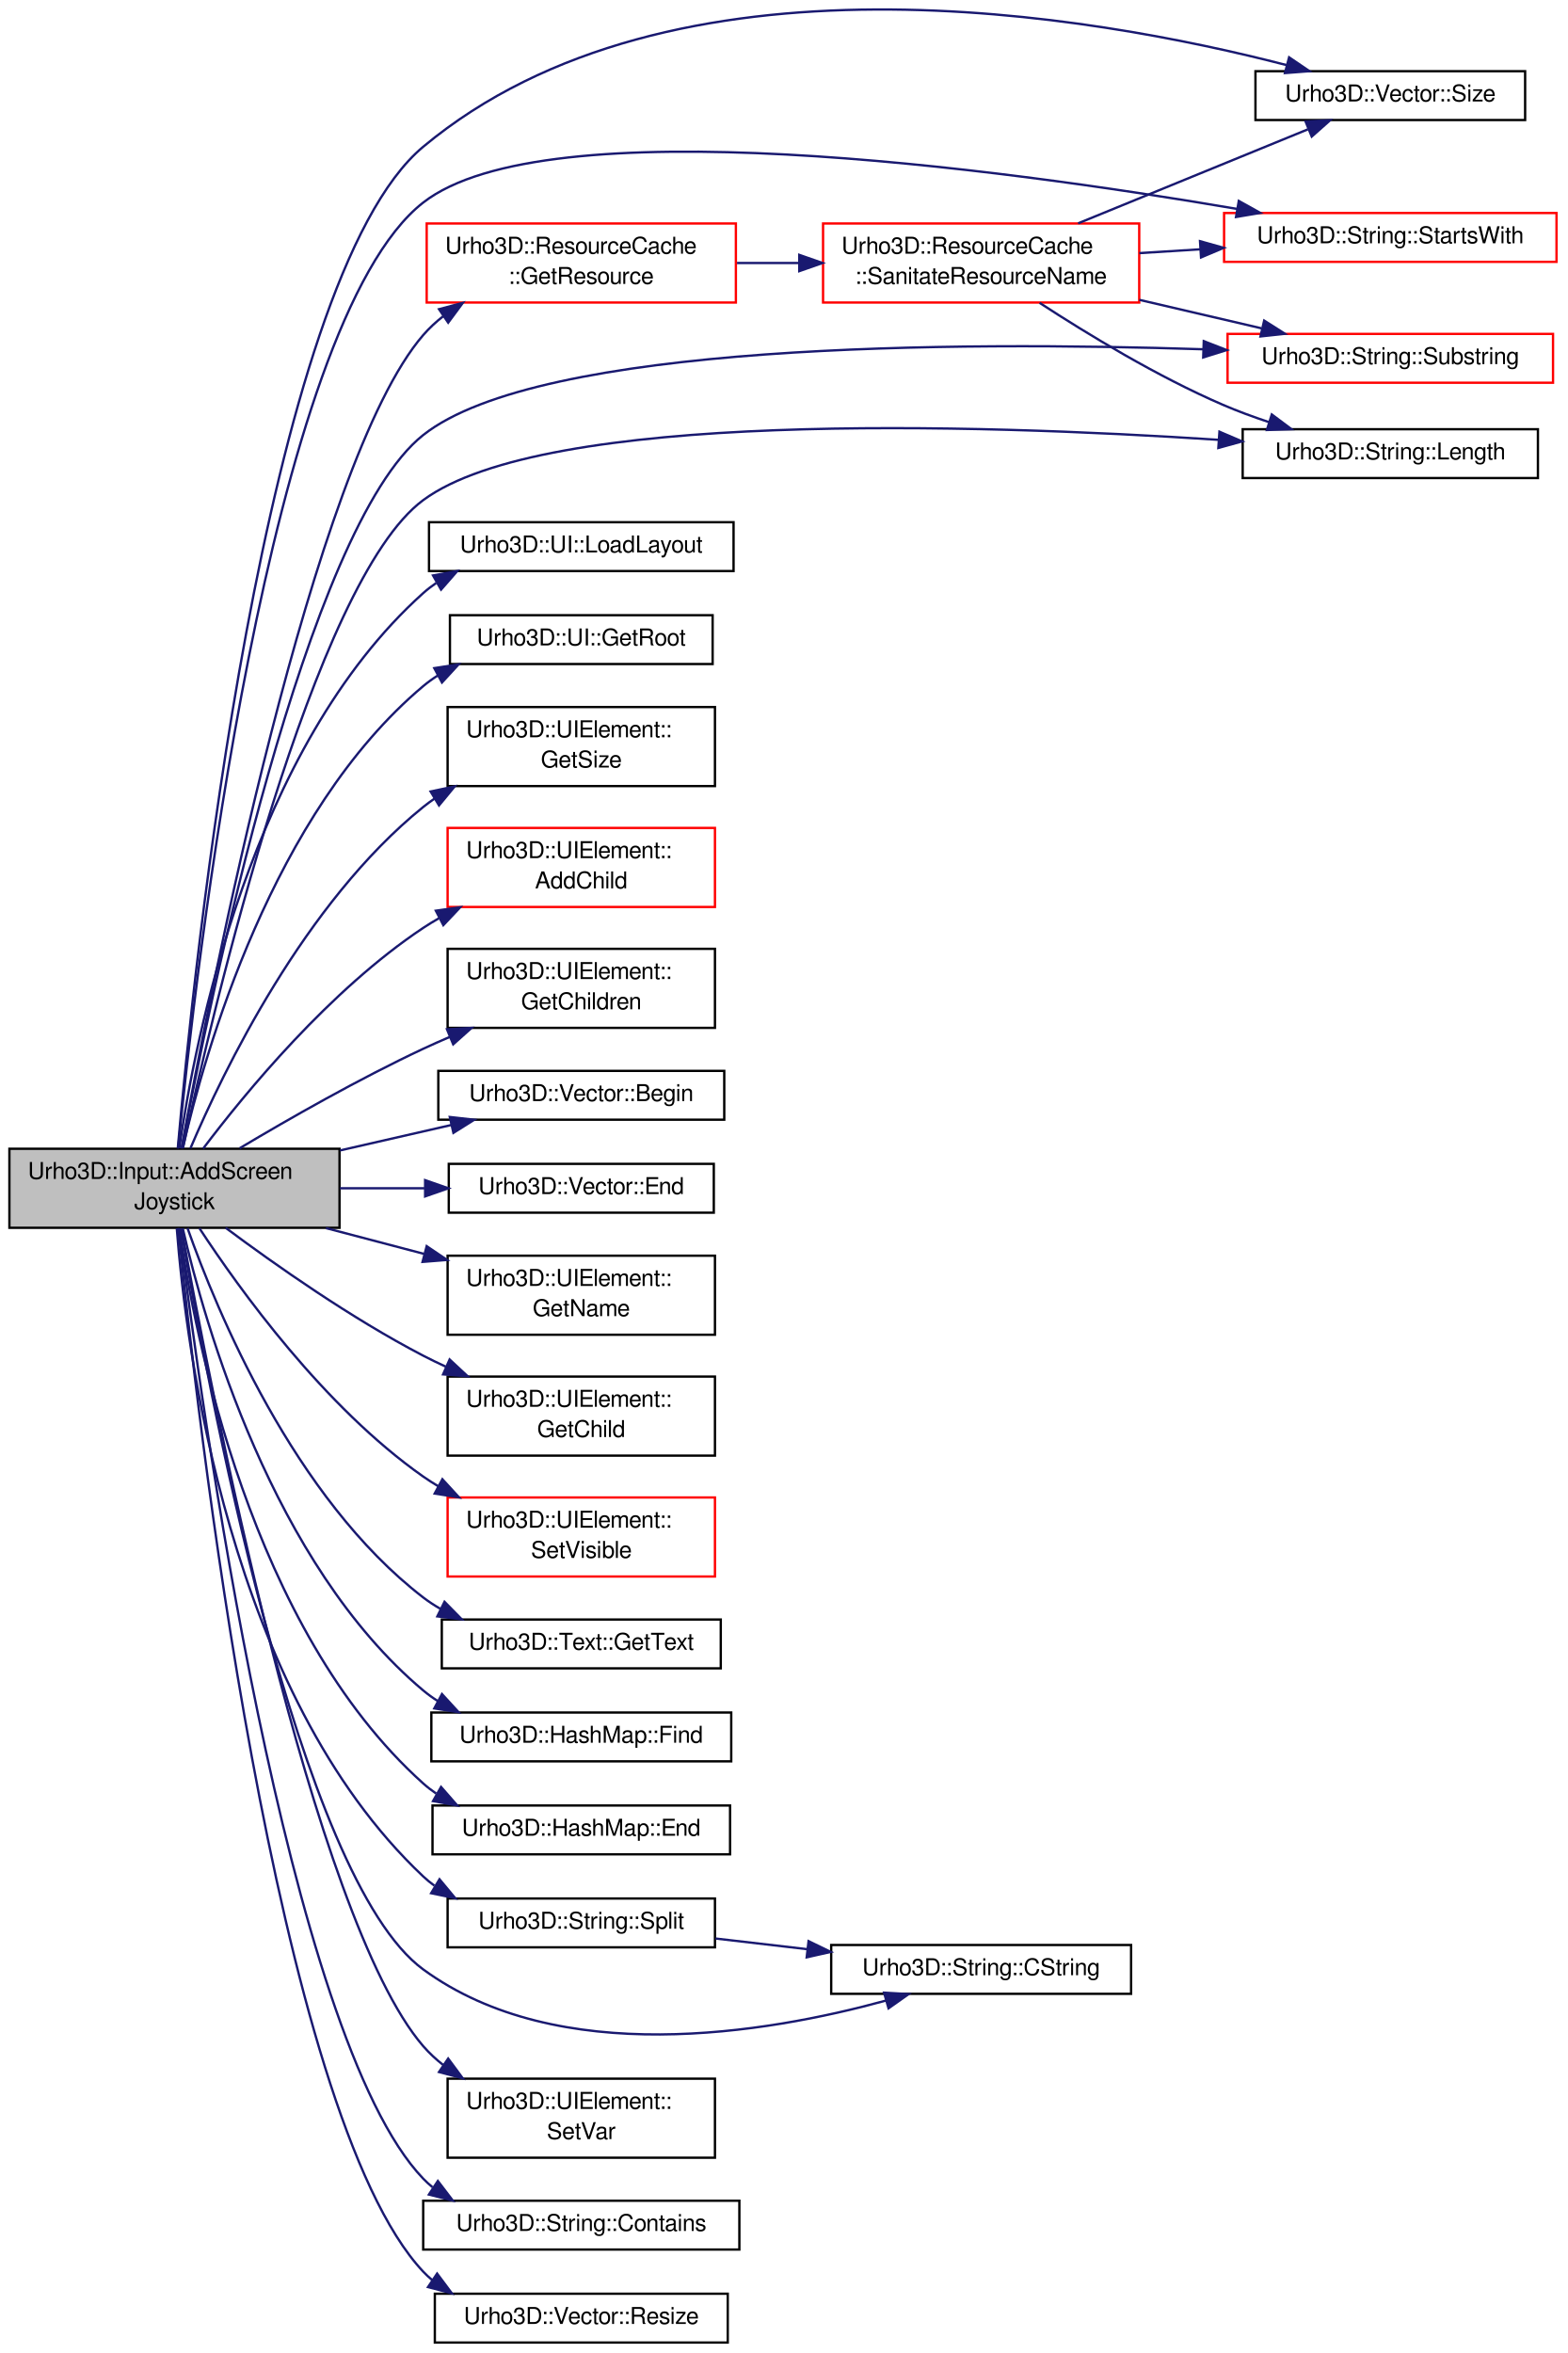
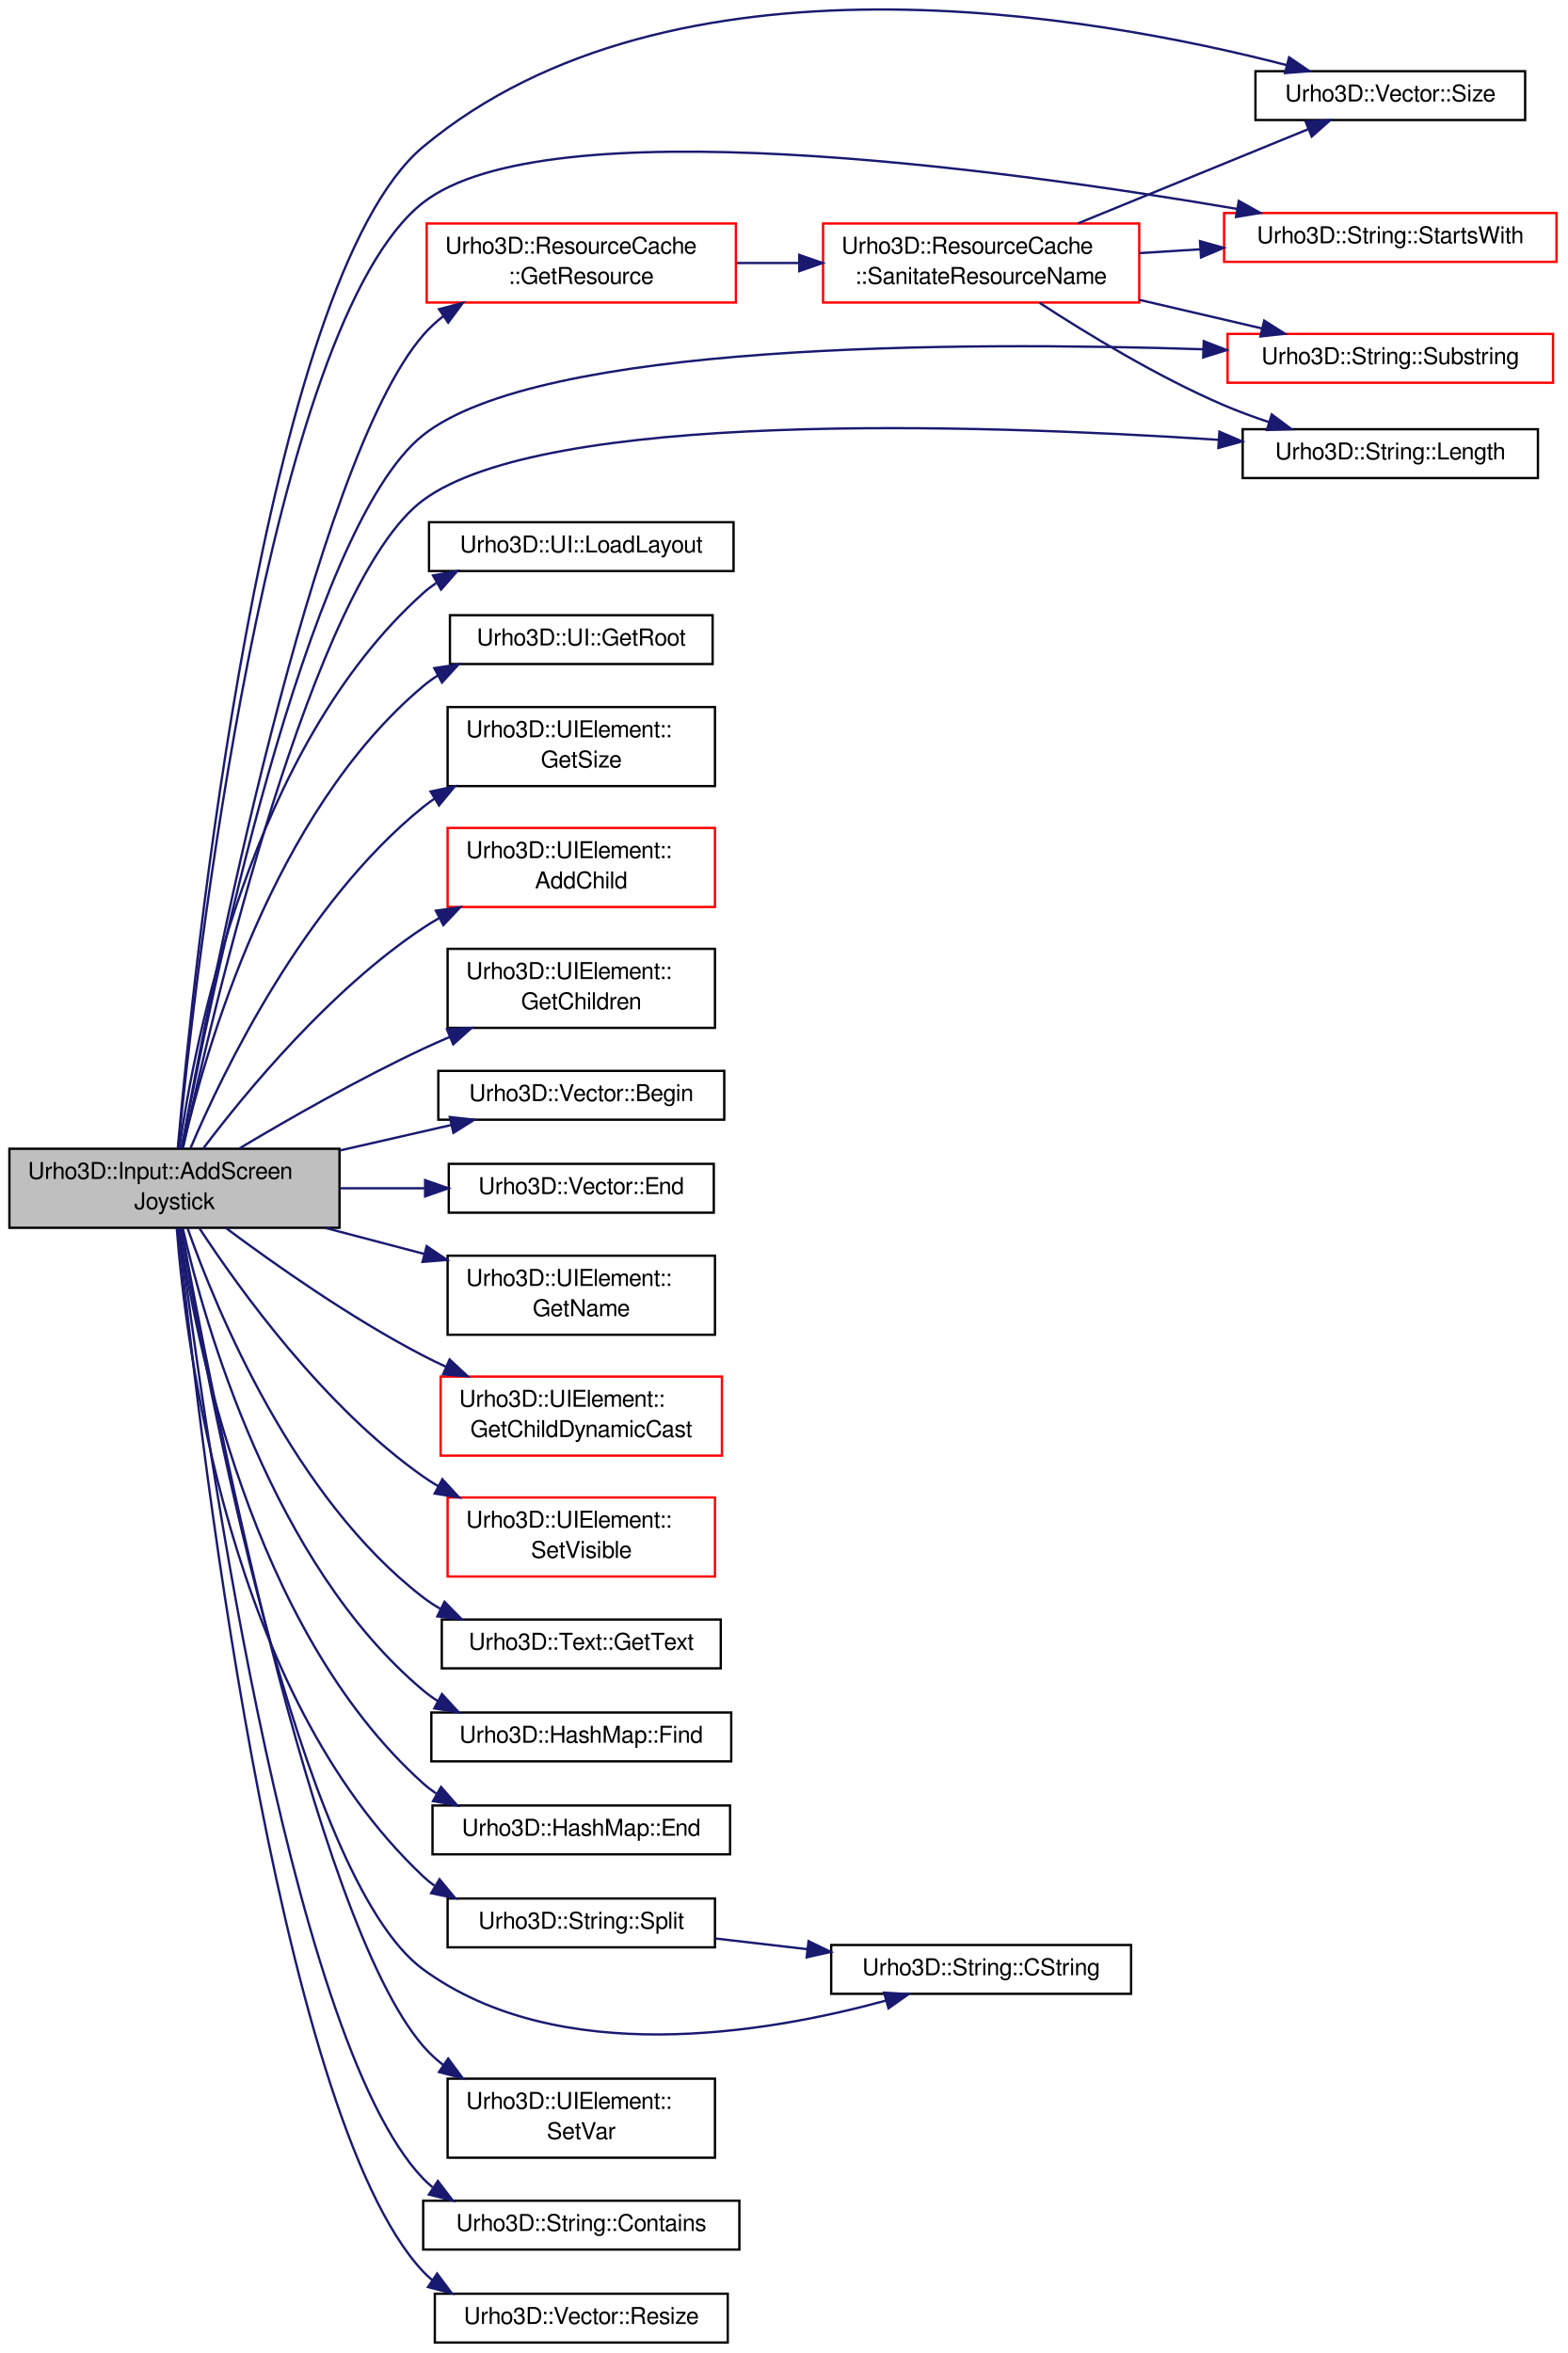
<svg xmlns="http://www.w3.org/2000/svg" xmlns:xlink="http://www.w3.org/1999/xlink" width="674pt" height="1012pt" viewBox="0.00 0.00 674.00 1012.13">
  <g id="graph1" class="graph" transform="scale(1 1) rotate(0) translate(4 1008.13)">
    <g id="node1" class="node">
      <polygon fill="#bfbfbf" stroke="black" points="0,-480 0,-514 142,-514 142,-480 0,-480" />
      <text text-anchor="start" x="8" y="-501" font-family="FreeSans" font-size="10.00">Urho3D::Input::AddScreen</text>
      <text text-anchor="middle" x="71" y="-488" font-family="FreeSans" font-size="10.00">Joystick</text>
    </g>
    <g id="node3" class="node">
      <a xlink:href="class_urho3_d_1_1_resource_cache.html#aa1657db0fcf2a1578bcb4bd5a00146ca" target="_top" xlink:title="Return a resource by type and name. Load if not loaded yet. Return null if not found or if fails...">
        <polygon fill="none" stroke="red" points="179.5,-878 179.5,-912 312.5,-912 312.5,-878 179.5,-878" />
        <text text-anchor="start" x="187.5" y="-899" font-family="FreeSans" font-size="10.00">Urho3D::ResourceCache</text>
        <text text-anchor="middle" x="246" y="-886" font-family="FreeSans" font-size="10.00">::GetResource</text>
      </a>
    </g>
    <g id="edge2" class="edge">
      <path fill="none" stroke="midnightblue" d="M74.079,-514.339C85.948,-579.535 130.444,-809.048 178,-864 180.6,-867.005 183.551,-869.734 186.732,-872.211" />
      <polygon fill="midnightblue" stroke="midnightblue" points="184.806,-875.134 195.044,-877.861 188.742,-869.345 184.806,-875.134" />
    </g>
    <g id="node7" class="node">
      <a xlink:href="class_urho3_d_1_1_vector.html#a06762e9e70b9851f54a845555f28cd4b" target="_top" xlink:title="Return size of vector.">
        <polygon fill="none" stroke="black" points="536,-956.5 536,-977.5 652,-977.5 652,-956.5 536,-956.5" />
        <text text-anchor="middle" x="594" y="-964.5" font-family="FreeSans" font-size="10.00">Urho3D::Vector::Size</text>
      </a>
    </g>
    <g id="edge58" class="edge">
      <path fill="none" stroke="midnightblue" d="M72.416,-514.062C79.011,-589.007 109.342,-887.802 178,-945 284.926,-1034.08 466.15,-1001.67 549.562,-980.084" />
      <polygon fill="midnightblue" stroke="midnightblue" points="550.471,-983.463 559.238,-977.513 548.674,-976.698 550.471,-983.463" />
    </g>
    <g id="node9" class="node">
      <a xlink:href="class_urho3_d_1_1_string.html#a6dffd447850e4d687096a79dafe8bdac" target="_top" xlink:title="Return whether starts with a string.">
        <polygon fill="none" stroke="red" points="522.5,-895.5 522.5,-916.5 665.5,-916.5 665.5,-895.5 522.5,-895.5" />
        <text text-anchor="middle" x="594" y="-903.5" font-family="FreeSans" font-size="10.00">Urho3D::String::StartsWith</text>
      </a>
    </g>
    <g id="edge30" class="edge">
      <path fill="none" stroke="midnightblue" d="M72.594,-514.215C79.734,-587.124 111.371,-869.096 178,-921 230.761,-962.1 424.682,-935.929 528.068,-918.276" />
      <polygon fill="midnightblue" stroke="midnightblue" points="528.829,-921.697 538.087,-916.544 527.637,-914.799 528.829,-921.697" />
    </g>
    <g id="node11" class="node">
      <a xlink:href="class_urho3_d_1_1_string.html#ade8095f1798d6e1d4ed03d43d9919611" target="_top" xlink:title="Return a substring from position to end.">
        <polygon fill="none" stroke="red" points="524,-843.5 524,-864.5 664,-864.5 664,-843.5 524,-843.5" />
        <text text-anchor="middle" x="594" y="-851.5" font-family="FreeSans" font-size="10.00">Urho3D::String::Substring</text>
      </a>
    </g>
    <g id="edge56" class="edge">
      <path fill="none" stroke="midnightblue" d="M74.105,-514.068C85.569,-575.101 127.481,-781.025 178,-821 228.223,-860.741 407.486,-861.33 513.602,-857.89" />
      <polygon fill="midnightblue" stroke="midnightblue" points="513.762,-861.387 523.636,-857.546 513.522,-854.391 513.762,-861.387" />
    </g>
    <g id="node13" class="node">
      <a xlink:href="class_urho3_d_1_1_string.html#a11572e3c07f60de65ac5d0c1ca5b6ba3" target="_top" xlink:title="Return length.">
        <polygon fill="none" stroke="black" points="530.5,-802.5 530.5,-823.5 657.5,-823.5 657.5,-802.5 530.5,-802.5" />
        <text text-anchor="middle" x="594" y="-810.5" font-family="FreeSans" font-size="10.00">Urho3D::String::Length</text>
      </a>
    </g>
    <g id="edge38" class="edge">
      <path fill="none" stroke="midnightblue" d="M74.63,-514.255C87.19,-572.183 130.633,-758.028 178,-793 230.424,-831.706 415.256,-825.822 520.052,-818.95" />
      <polygon fill="midnightblue" stroke="midnightblue" points="520.505,-822.428 530.247,-818.262 520.034,-815.443 520.505,-822.428" />
    </g>
    <g id="node15" class="node">
      <a xlink:href="class_urho3_d_1_1_u_i.html#aeb17cee1b62a29b57c557bbaab230243" target="_top" xlink:title="Load a UI layout from an XML file. Optionally specify another XML file for element style...">
        <polygon fill="none" stroke="black" points="180.5,-762.5 180.5,-783.5 311.5,-783.5 311.5,-762.5 180.5,-762.5" />
        <text text-anchor="middle" x="246" y="-770.5" font-family="FreeSans" font-size="10.00">Urho3D::UI::LoadLayout</text>
      </a>
    </g>
    <g id="edge14" class="edge">
      <path fill="none" stroke="midnightblue" d="M73.097,-514.234C79.609,-560.152 103.728,-686.469 178,-753 179.75,-754.568 181.617,-756.013 183.575,-757.345" />
      <polygon fill="midnightblue" stroke="midnightblue" points="182.223,-760.602 192.649,-762.491 185.677,-754.513 182.223,-760.602" />
    </g>
    <g id="node17" class="node">
      <a xlink:href="class_urho3_d_1_1_u_i.html#a0a91caff1edbcab1038879d9c79a4e44" target="_top" xlink:title="Return root UI element.">
        <polygon fill="none" stroke="black" points="189.5,-722.5 189.5,-743.5 302.5,-743.5 302.5,-722.5 189.5,-722.5" />
        <text text-anchor="middle" x="246" y="-730.5" font-family="FreeSans" font-size="10.00">Urho3D::UI::GetRoot</text>
      </a>
    </g>
    <g id="edge16" class="edge">
      <path fill="none" stroke="midnightblue" d="M74.563,-514.218C83.923,-555.071 113.1,-658.507 178,-713 179.979,-714.662 182.091,-716.185 184.301,-717.582" />
      <polygon fill="midnightblue" stroke="midnightblue" points="182.766,-720.731 193.234,-722.368 186.072,-714.561 182.766,-720.731" />
    </g>
    <g id="node19" class="node">
      <a xlink:href="class_urho3_d_1_1_u_i_element.html#aa1d4bf467b99749011b103227deb3004" target="_top" xlink:title="Return size.">
        <polygon fill="none" stroke="black" points="188.5,-670 188.5,-704 303.5,-704 303.5,-670 188.5,-670" />
        <text text-anchor="start" x="196.5" y="-691" font-family="FreeSans" font-size="10.00">Urho3D::UIElement::</text>
        <text text-anchor="middle" x="246" y="-678" font-family="FreeSans" font-size="10.00">GetSize</text>
      </a>
    </g>
    <g id="edge18" class="edge">
      <path fill="none" stroke="midnightblue" d="M77.865,-514.166C91.871,-547.132 126.806,-619.69 178,-661 179.549,-662.25 181.165,-663.445 182.834,-664.586" />
      <polygon fill="midnightblue" stroke="midnightblue" points="181.183,-667.678 191.551,-669.858 184.805,-661.688 181.183,-667.678" />
    </g>
    <g id="node21" class="node">
      <a xlink:href="class_urho3_d_1_1_u_i_element.html#a76a4d4fc652ea858d46846ac2739ee98" target="_top" xlink:title="Add a child element.">
        <polygon fill="none" stroke="red" points="188.5,-618 188.5,-652 303.5,-652 303.5,-618 188.5,-618" />
        <text text-anchor="start" x="196.5" y="-639" font-family="FreeSans" font-size="10.00">Urho3D::UIElement::</text>
        <text text-anchor="middle" x="246" y="-626" font-family="FreeSans" font-size="10.00">AddChild</text>
      </a>
    </g>
    <g id="edge20" class="edge">
      <path fill="none" stroke="midnightblue" d="M83.338,-514.069C101.573,-538.211 137.914,-582.35 178,-609 180.164,-610.439 182.42,-611.814 184.737,-613.127" />
      <polygon fill="midnightblue" stroke="midnightblue" points="183.436,-616.395 193.926,-617.883 186.654,-610.178 183.436,-616.395" />
    </g>
    <g id="node23" class="node">
      <a xlink:href="class_urho3_d_1_1_u_i_element.html#a17892be3e5745eb71075f35038c0dea8" target="_top" xlink:title="Return immediate child elements.">
        <polygon fill="none" stroke="black" points="188.5,-566 188.5,-600 303.5,-600 303.5,-566 188.5,-566" />
        <text text-anchor="start" x="196.5" y="-587" font-family="FreeSans" font-size="10.00">Urho3D::UIElement::</text>
        <text text-anchor="middle" x="246" y="-574" font-family="FreeSans" font-size="10.00">GetChildren</text>
      </a>
    </g>
    <g id="edge22" class="edge">
      <path fill="none" stroke="midnightblue" d="M99.018,-514.198C120.266,-526.872 150.421,-544.079 178,-557 181.734,-558.749 185.621,-560.475 189.561,-562.155" />
      <polygon fill="midnightblue" stroke="midnightblue" points="188.225,-565.39 198.803,-565.98 190.902,-558.922 188.225,-565.39" />
    </g>
    <g id="node25" class="node">
      <a xlink:href="class_urho3_d_1_1_vector.html#aa20f23bae4cf1d7cda06f6c3b47c7504" target="_top" xlink:title="Return iterator to the beginning.">
        <polygon fill="none" stroke="black" points="184.5,-526.5 184.5,-547.5 307.5,-547.5 307.5,-526.5 184.5,-526.5" />
        <text text-anchor="middle" x="246" y="-534.5" font-family="FreeSans" font-size="10.00">Urho3D::Vector::Begin</text>
      </a>
    </g>
    <g id="edge24" class="edge">
      <path fill="none" stroke="midnightblue" d="M142.179,-513.27C158.17,-516.925 174.915,-520.752 190.174,-524.24" />
      <polygon fill="midnightblue" stroke="midnightblue" points="189.435,-527.661 199.964,-526.477 190.995,-520.837 189.435,-527.661" />
    </g>
    <g id="node27" class="node">
      <a xlink:href="class_urho3_d_1_1_vector.html#af79ffb0683568b08fe130ee028bfd1ef" target="_top" xlink:title="Return iterator to the end.">
        <polygon fill="none" stroke="black" points="189,-486.5 189,-507.5 303,-507.5 303,-486.5 189,-486.5" />
        <text text-anchor="middle" x="246" y="-494.5" font-family="FreeSans" font-size="10.00">Urho3D::Vector::End</text>
      </a>
    </g>
    <g id="edge26" class="edge">
      <path fill="none" stroke="midnightblue" d="M142.179,-497C154.182,-497 166.61,-497 178.515,-497" />
      <polygon fill="midnightblue" stroke="midnightblue" points="178.82,-500.5 188.82,-497 178.82,-493.5 178.82,-500.5" />
    </g>
    <g id="node29" class="node">
      <a xlink:href="class_urho3_d_1_1_u_i_element.html#a784af86dd836d5257b7c807f8cb9b072" target="_top" xlink:title="Return name.">
        <polygon fill="none" stroke="black" points="188.5,-434 188.5,-468 303.5,-468 303.5,-434 188.5,-434" />
        <text text-anchor="start" x="196.5" y="-455" font-family="FreeSans" font-size="10.00">Urho3D::UIElement::</text>
        <text text-anchor="middle" x="246" y="-442" font-family="FreeSans" font-size="10.00">GetName</text>
      </a>
    </g>
    <g id="edge28" class="edge">
      <path fill="none" stroke="midnightblue" d="M136.164,-479.871C149.926,-476.254 164.479,-472.428 178.332,-468.787" />
      <polygon fill="midnightblue" stroke="midnightblue" points="179.492,-472.101 188.274,-466.174 177.713,-465.331 179.492,-472.101" />
    </g>
    <g id="node32" class="node">
-       <a xlink:href="class_urho3_d_1_1_u_i_element.html#a2de24717fe9c66ab2d15a3b37c037bd0" target="_top" xlink:title="Return child element by index.">
-         <polygon fill="none" stroke="black" points="188.5,-382 188.5,-416 303.5,-416 303.5,-382 188.5,-382" />
-         <text text-anchor="start" x="196.5" y="-403" font-family="FreeSans" font-size="10.00">Urho3D::UIElement::</text>
-         <text text-anchor="middle" x="246" y="-390" font-family="FreeSans" font-size="10.00">GetChild</text>
+       <a xlink:href="class_urho3_d_1_1_u_i_element.html#a60ca2f5cb5f011368ef3f40e6cd4ef64" target="_top" xlink:title="Template version of returning child element by index using dynamic cast. May return 0 when casting fa...">
+         <polygon fill="none" stroke="red" points="185.5,-382 185.5,-416 306.5,-416 306.5,-382 185.5,-382" />
+         <text text-anchor="start" x="193.5" y="-403" font-family="FreeSans" font-size="10.00">Urho3D::UIElement::</text>
+         <text text-anchor="middle" x="246" y="-390" font-family="FreeSans" font-size="10.00">GetChildDynamicCast</text>
      </a>
    </g>
    <g id="edge32" class="edge">
      <path fill="none" stroke="midnightblue" d="M93.034,-479.99C114.047,-464.307 146.998,-441.091 178,-425 181.124,-423.379 184.372,-421.803 187.681,-420.281" />
      <polygon fill="midnightblue" stroke="midnightblue" points="189.363,-423.366 197.116,-416.145 186.552,-416.955 189.363,-423.366" />
    </g>
    <g id="node34" class="node">
      <a xlink:href="class_urho3_d_1_1_u_i_element.html#a8a0131dfc7f06ce10cdb77418ec830a9" target="_top" xlink:title="Set whether is visible. Visibility propagates to child elements.">
        <polygon fill="none" stroke="red" points="188.5,-330 188.5,-364 303.5,-364 303.5,-330 188.5,-330" />
        <text text-anchor="start" x="196.5" y="-351" font-family="FreeSans" font-size="10.00">Urho3D::UIElement::</text>
        <text text-anchor="middle" x="246" y="-338" font-family="FreeSans" font-size="10.00">SetVisible</text>
      </a>
    </g>
    <g id="edge34" class="edge">
      <path fill="none" stroke="midnightblue" d="M81.75,-479.794C99.033,-453.414 135.41,-402.896 178,-373 180.082,-371.539 182.257,-370.146 184.497,-368.821" />
      <polygon fill="midnightblue" stroke="midnightblue" points="186.249,-371.853 193.404,-364.04 182.938,-365.686 186.249,-371.853" />
    </g>
    <g id="node36" class="node">
      <a xlink:href="class_urho3_d_1_1_text.html#a0c97b8f60cad489151940e742be739ba" target="_top" xlink:title="Return text.">
        <polygon fill="none" stroke="black" points="186,-290.5 186,-311.5 306,-311.5 306,-290.5 186,-290.5" />
        <text text-anchor="middle" x="246" y="-298.5" font-family="FreeSans" font-size="10.00">Urho3D::Text::GetText</text>
      </a>
    </g>
    <g id="edge36" class="edge">
      <path fill="none" stroke="midnightblue" d="M76.625,-479.836C89.061,-444.6 122.288,-363.82 178,-321 180.332,-319.207 182.822,-317.575 185.42,-316.089" />
      <polygon fill="midnightblue" stroke="midnightblue" points="187.164,-319.131 194.593,-311.578 184.075,-312.85 187.164,-319.131" />
    </g>
    <g id="node39" class="node">
      <a xlink:href="class_urho3_d_1_1_hash_map.html#a9dc4e5c0ad1feb3eec2d2f1f1714698d" target="_top" xlink:title="Return iterator to the pair with key, or end iterator if not found.">
        <polygon fill="none" stroke="black" points="181.5,-250.5 181.5,-271.5 310.5,-271.5 310.5,-250.5 181.5,-250.5" />
        <text text-anchor="middle" x="246" y="-258.5" font-family="FreeSans" font-size="10.00">Urho3D::HashMap::Find</text>
      </a>
    </g>
    <g id="edge40" class="edge">
      <path fill="none" stroke="midnightblue" d="M74.563,-479.782C83.923,-438.929 113.1,-335.493 178,-281 179.979,-279.338 182.091,-277.815 184.301,-276.418" />
      <polygon fill="midnightblue" stroke="midnightblue" points="186.072,-279.439 193.234,-271.632 182.766,-273.269 186.072,-279.439" />
    </g>
    <g id="node41" class="node">
      <a xlink:href="class_urho3_d_1_1_hash_map.html#a47eb201d8441d4e4be8626e615cb562d" target="_top" xlink:title="Return iterator to the end.">
        <polygon fill="none" stroke="black" points="182,-210.5 182,-231.5 310,-231.5 310,-210.5 182,-210.5" />
        <text text-anchor="middle" x="246" y="-218.5" font-family="FreeSans" font-size="10.00">Urho3D::HashMap::End</text>
      </a>
    </g>
    <g id="edge42" class="edge">
      <path fill="none" stroke="midnightblue" d="M73.097,-479.766C79.609,-433.848 103.728,-307.531 178,-241 179.75,-239.432 181.617,-237.987 183.575,-236.655" />
      <polygon fill="midnightblue" stroke="midnightblue" points="185.677,-239.487 192.649,-231.509 182.223,-233.398 185.677,-239.487" />
    </g>
    <g id="node43" class="node">
      <a xlink:href="class_urho3_d_1_1_string.html#a6b405eba451da6c0f216a8649adf79aa" target="_top" xlink:title="Return the C string.">
        <polygon fill="none" stroke="black" points="353.5,-150.5 353.5,-171.5 482.5,-171.5 482.5,-150.5 353.5,-150.5" />
        <text text-anchor="middle" x="418" y="-158.5" font-family="FreeSans" font-size="10.00">Urho3D::String::CString</text>
      </a>
    </g>
    <g id="edge44" class="edge">
      <path fill="none" stroke="midnightblue" d="M73.812,-479.591C84.415,-416.344 124.13,-200.381 178,-161 236.182,-118.467 325.305,-133.41 376.997,-147.577" />
      <polygon fill="midnightblue" stroke="midnightblue" points="376.24,-151.001 386.816,-150.383 378.163,-144.27 376.24,-151.001" />
    </g>
    <g id="node45" class="node">
      <a xlink:href="class_urho3_d_1_1_u_i_element.html#a7a085bb6b90aad996999804bd7e8a3e7" target="_top" xlink:title="Set a user variable.">
        <polygon fill="none" stroke="black" points="188.5,-80 188.5,-114 303.5,-114 303.5,-80 188.5,-80" />
        <text text-anchor="start" x="196.5" y="-101" font-family="FreeSans" font-size="10.00">Urho3D::UIElement::</text>
        <text text-anchor="middle" x="246" y="-88" font-family="FreeSans" font-size="10.00">SetVar</text>
      </a>
    </g>
    <g id="edge46" class="edge">
      <path fill="none" stroke="midnightblue" d="M74.067,-479.567C85.89,-414.019 130.245,-183.263 178,-128 180.598,-124.994 183.548,-122.263 186.727,-119.785" />
      <polygon fill="midnightblue" stroke="midnightblue" points="188.737,-122.651 195.037,-114.133 184.8,-116.863 188.737,-122.651" />
    </g>
    <g id="node47" class="node">
      <a xlink:href="class_urho3_d_1_1_string.html#a3d2477d745f6e572795b77ac69075c5d" target="_top" xlink:title="Return whether contains a specific occurrence of a string.">
        <polygon fill="none" stroke="black" points="178,-40.5 178,-61.5 314,-61.5 314,-40.5 178,-40.5" />
        <text text-anchor="middle" x="246" y="-48.5" font-family="FreeSans" font-size="10.00">Urho3D::String::Contains</text>
      </a>
    </g>
    <g id="edge48" class="edge">
      <path fill="none" stroke="midnightblue" d="M73.058,-479.683C81.957,-407.571 119.356,-132.036 178,-71 179.26,-69.688 180.602,-68.462 182.011,-67.314" />
      <polygon fill="midnightblue" stroke="midnightblue" points="184.3,-69.997 190.725,-61.572 180.449,-64.152 184.3,-69.997" />
    </g>
    <g id="node49" class="node">
      <a xlink:href="class_urho3_d_1_1_string.html#a4dc53d77ff4ceff2adfbabc0d5e64eea" target="_top" xlink:title="Return substrings split by a separator char. By default don't return empty strings.">
        <polygon fill="none" stroke="black" points="188.5,-170.5 188.5,-191.5 303.5,-191.5 303.5,-170.5 188.5,-170.5" />
        <text text-anchor="middle" x="246" y="-178.5" font-family="FreeSans" font-size="10.00">Urho3D::String::Split</text>
      </a>
    </g>
    <g id="edge50" class="edge">
      <path fill="none" stroke="midnightblue" d="M72,-479.742C75.877,-429.151 94.23,-279.824 178,-201 179.512,-199.577 181.121,-198.255 182.806,-197.026" />
      <polygon fill="midnightblue" stroke="midnightblue" points="185.016,-199.781 191.784,-191.63 181.41,-193.782 185.016,-199.781" />
    </g>
    <g id="node52" class="node">
      <a xlink:href="class_urho3_d_1_1_vector.html#a5d21ed173348c7bca276c417ed7d38e2" target="_top" xlink:title="Resize the vector.">
        <polygon fill="none" stroke="black" points="183,-0.5 183,-21.5 309,-21.5 309,-0.5 183,-0.5" />
        <text text-anchor="middle" x="246" y="-8.5" font-family="FreeSans" font-size="10.00">Urho3D::Vector::Resize</text>
      </a>
    </g>
    <g id="edge54" class="edge">
      <path fill="none" stroke="midnightblue" d="M72.636,-479.896C80.223,-404.022 114.345,-98.617 178,-31 179.218,-29.706 180.514,-28.495 181.877,-27.361" />
      <polygon fill="midnightblue" stroke="midnightblue" points="183.981,-30.164 190.317,-21.673 180.069,-24.359 183.981,-30.164" />
    </g>
    <g id="node5" class="node">
      <a xlink:href="class_urho3_d_1_1_resource_cache.html#acaf617b205d693cd493febfc01c330a8" target="_top" xlink:title="Remove unsupported constructs from the resource name to prevent ambiguity, and normalize absolute fil...">
        <polygon fill="none" stroke="red" points="350,-878 350,-912 486,-912 486,-878 350,-878" />
        <text text-anchor="start" x="358" y="-899" font-family="FreeSans" font-size="10.00">Urho3D::ResourceCache</text>
        <text text-anchor="middle" x="418" y="-886" font-family="FreeSans" font-size="10.00">::SanitateResourceName</text>
      </a>
    </g>
    <g id="edge4" class="edge">
      <path fill="none" stroke="midnightblue" d="M312.992,-895C321.764,-895 330.815,-895 339.752,-895" />
      <polygon fill="midnightblue" stroke="midnightblue" points="339.774,-898.5 349.774,-895 339.774,-891.5 339.774,-898.5" />
    </g>
    <g id="edge6" class="edge">
      <path fill="none" stroke="midnightblue" d="M459.71,-912.063C489.808,-924.376 530.005,-940.82 558.555,-952.5" />
      <polygon fill="midnightblue" stroke="midnightblue" points="557.552,-955.871 568.133,-956.418 560.202,-949.392 557.552,-955.871" />
    </g>
    <g id="edge8" class="edge">
      <path fill="none" stroke="midnightblue" d="M486.046,-899.253C494.598,-899.787 503.415,-900.338 512.151,-900.884" />
      <polygon fill="midnightblue" stroke="midnightblue" points="512.149,-904.391 522.348,-901.522 512.585,-897.405 512.149,-904.391" />
    </g>
    <g id="edge10" class="edge">
      <path fill="none" stroke="midnightblue" d="M486.046,-879.148C503.429,-875.099 521.909,-870.794 538.573,-866.912" />
      <polygon fill="midnightblue" stroke="midnightblue" points="539.744,-870.233 548.689,-864.555 538.156,-863.416 539.744,-870.233" />
    </g>
    <g id="edge12" class="edge">
      <path fill="none" stroke="midnightblue" d="M443.14,-877.868C463.647,-864.489 493.745,-846.184 522,-834 528.266,-831.298 534.984,-828.822 541.706,-826.593" />
      <polygon fill="midnightblue" stroke="midnightblue" points="543.019,-829.849 551.506,-823.507 540.916,-823.173 543.019,-829.849" />
    </g>
    <g id="edge52" class="edge">
      <path fill="none" stroke="midnightblue" d="M303.752,-174.285C316.428,-172.811 330.026,-171.23 343.262,-169.691" />
      <polygon fill="midnightblue" stroke="midnightblue" points="343.762,-173.156 353.291,-168.524 342.954,-166.203 343.762,-173.156" />
    </g>
  </g>
</svg>
